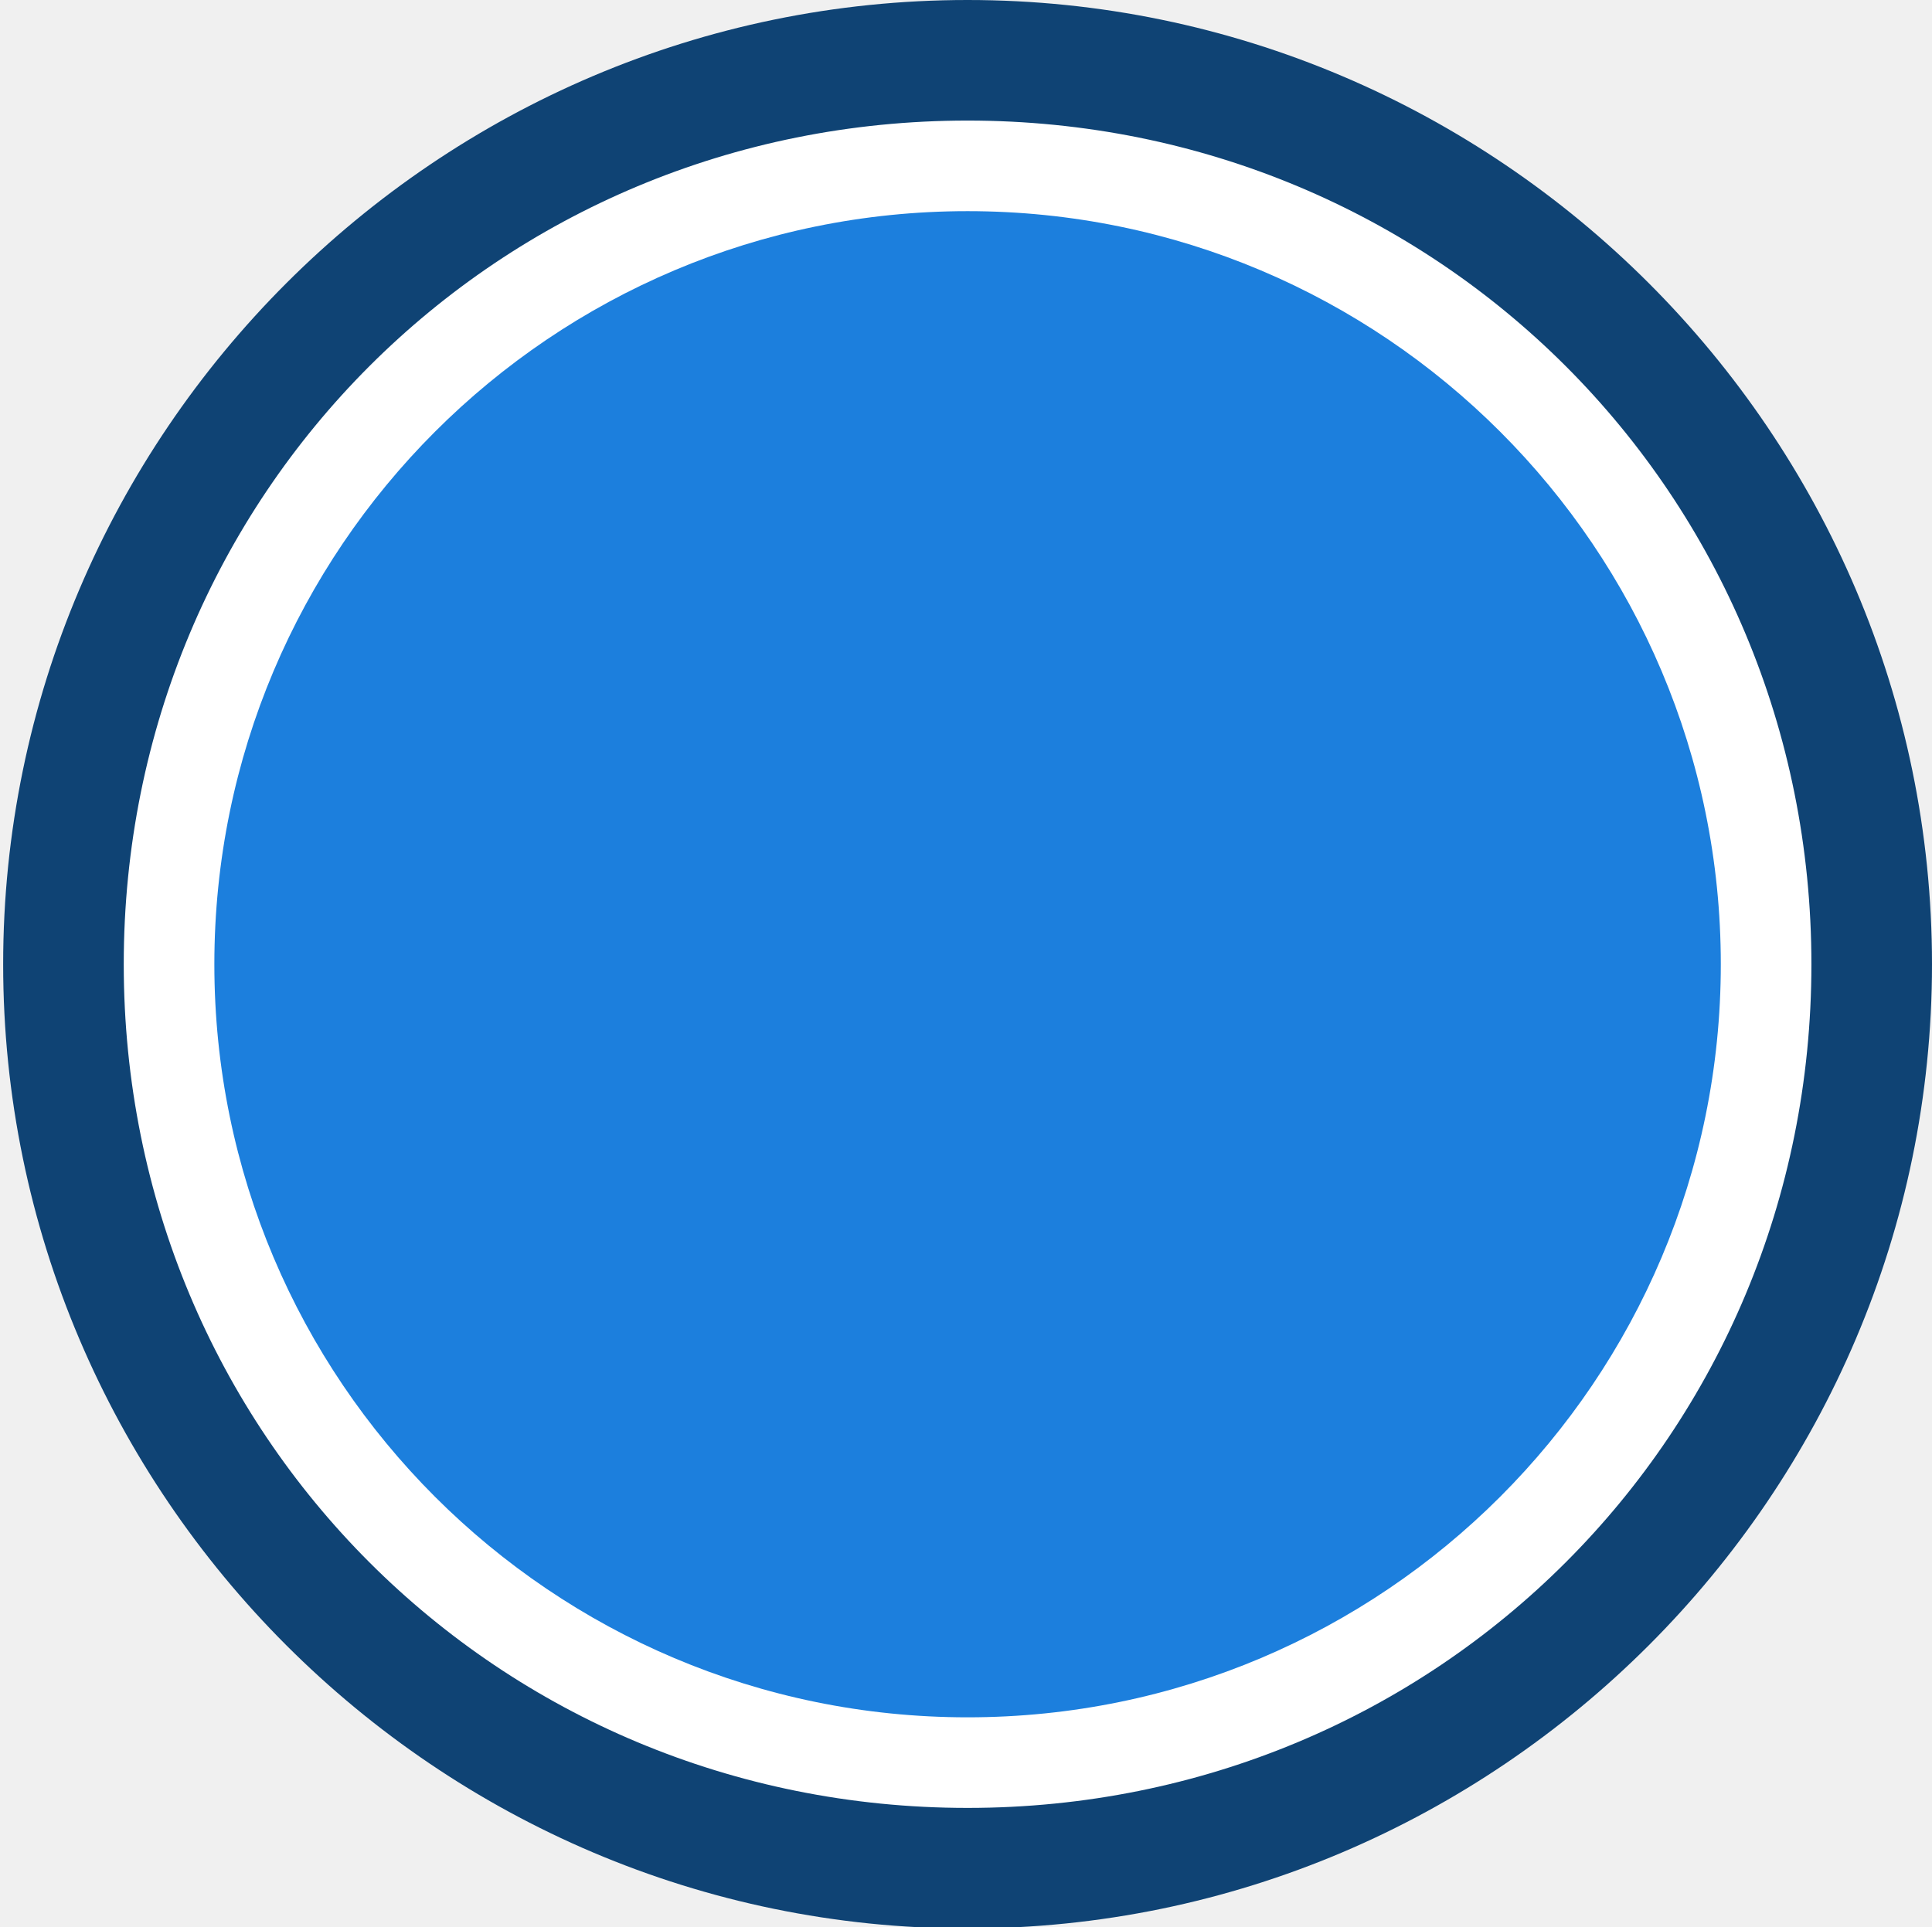
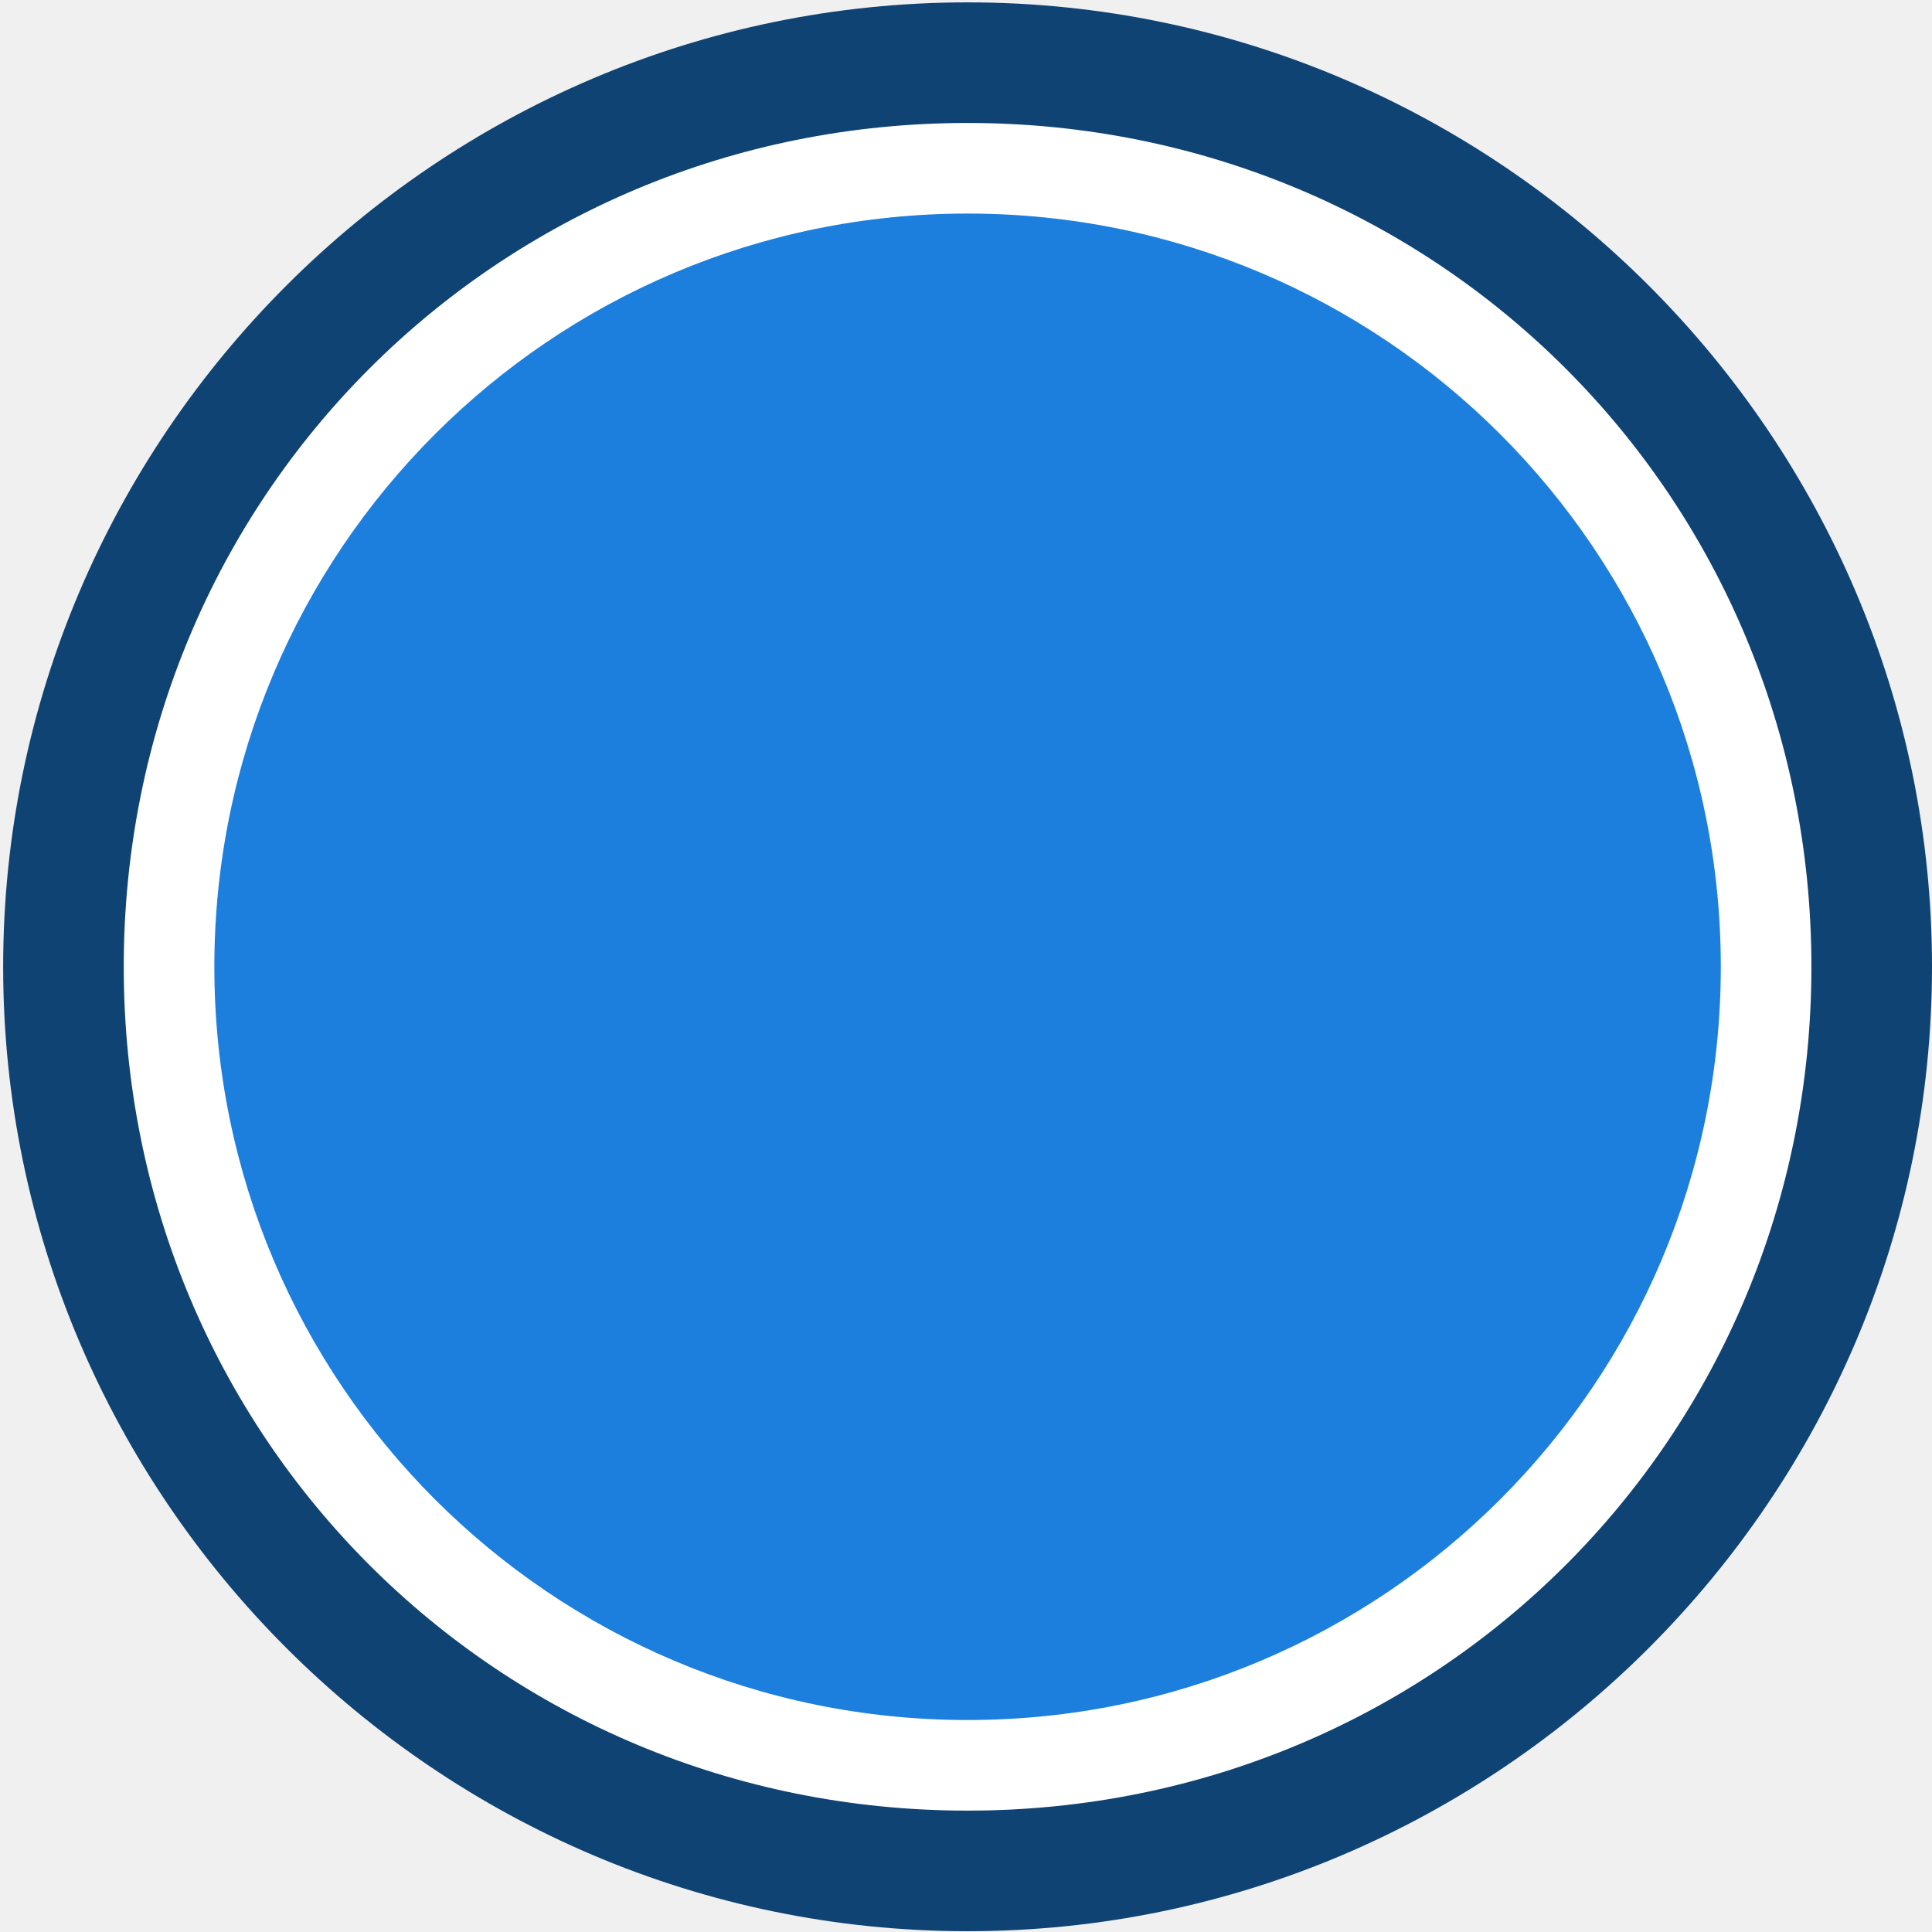
- <svg xmlns="http://www.w3.org/2000/svg" version="1.1" id="Layer_1" x="0px" y="0px" viewBox="0 181.5 612 610.5" enable-background="new 0 181.5 612 610.5" xml:space="preserve">
+ <svg xmlns="http://www.w3.org/2000/svg" version="1.1" id="Layer_1" x="0px" y="0px" width="20px" height="20px" viewBox="0 181.5 612 610.5" enable-background="new 0 181.5 612 610.5" xml:space="preserve">
  <g>
    <circle fill="#FFFFFF" cx="306.5" cy="487" r="274.2" />
    <path fill="#0F4374" d="M306.5,219.7c148.9,0,267.3,118.4,267.3,267.3S455.4,754.3,306.5,754.3S39.2,635.9,39.2,487   S157.6,219.7,306.5,219.7 M306.5,181.5C138.4,181.5,1,318.9,1,487s137.4,305.5,305.5,305.5S612,655.1,612,487   S474.6,181.5,306.5,181.5L306.5,181.5z" />
    <circle fill="#1C7FDD" cx="306.5" cy="487" r="238.6" />
  </g>
  <circle display="none" fill="#171717" cx="306.5" cy="487" r="134.1" />
</svg>
